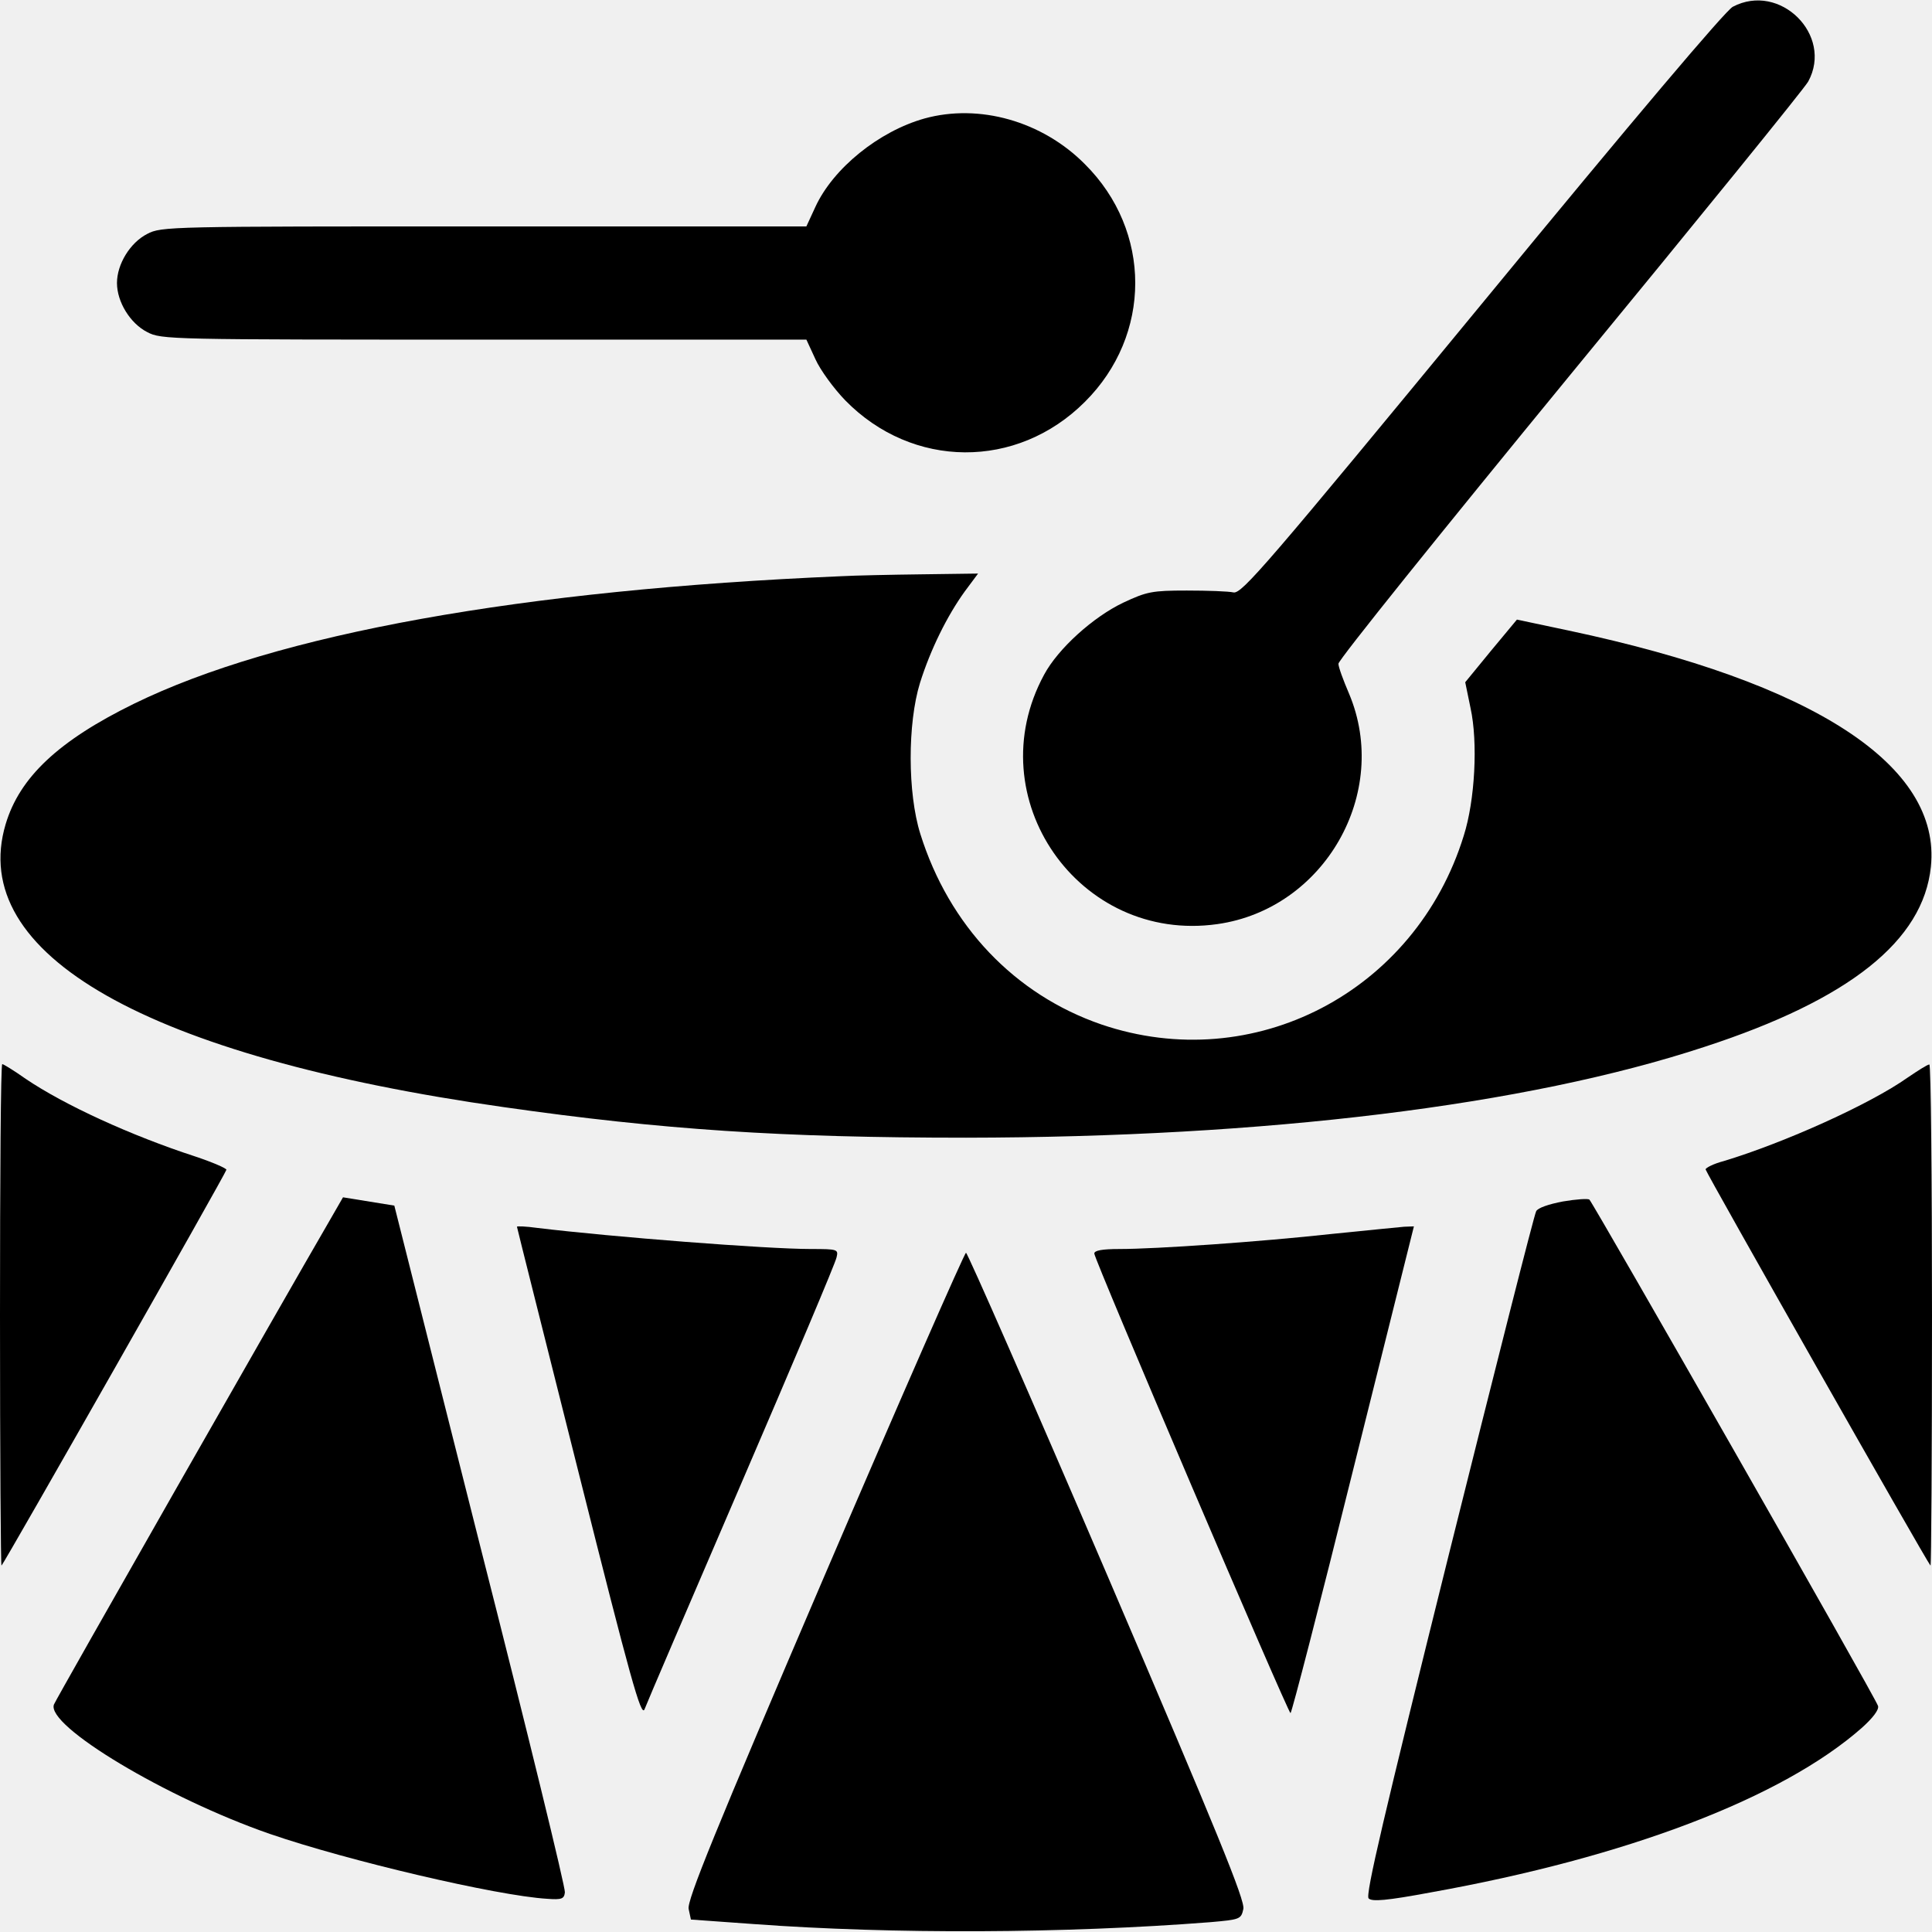
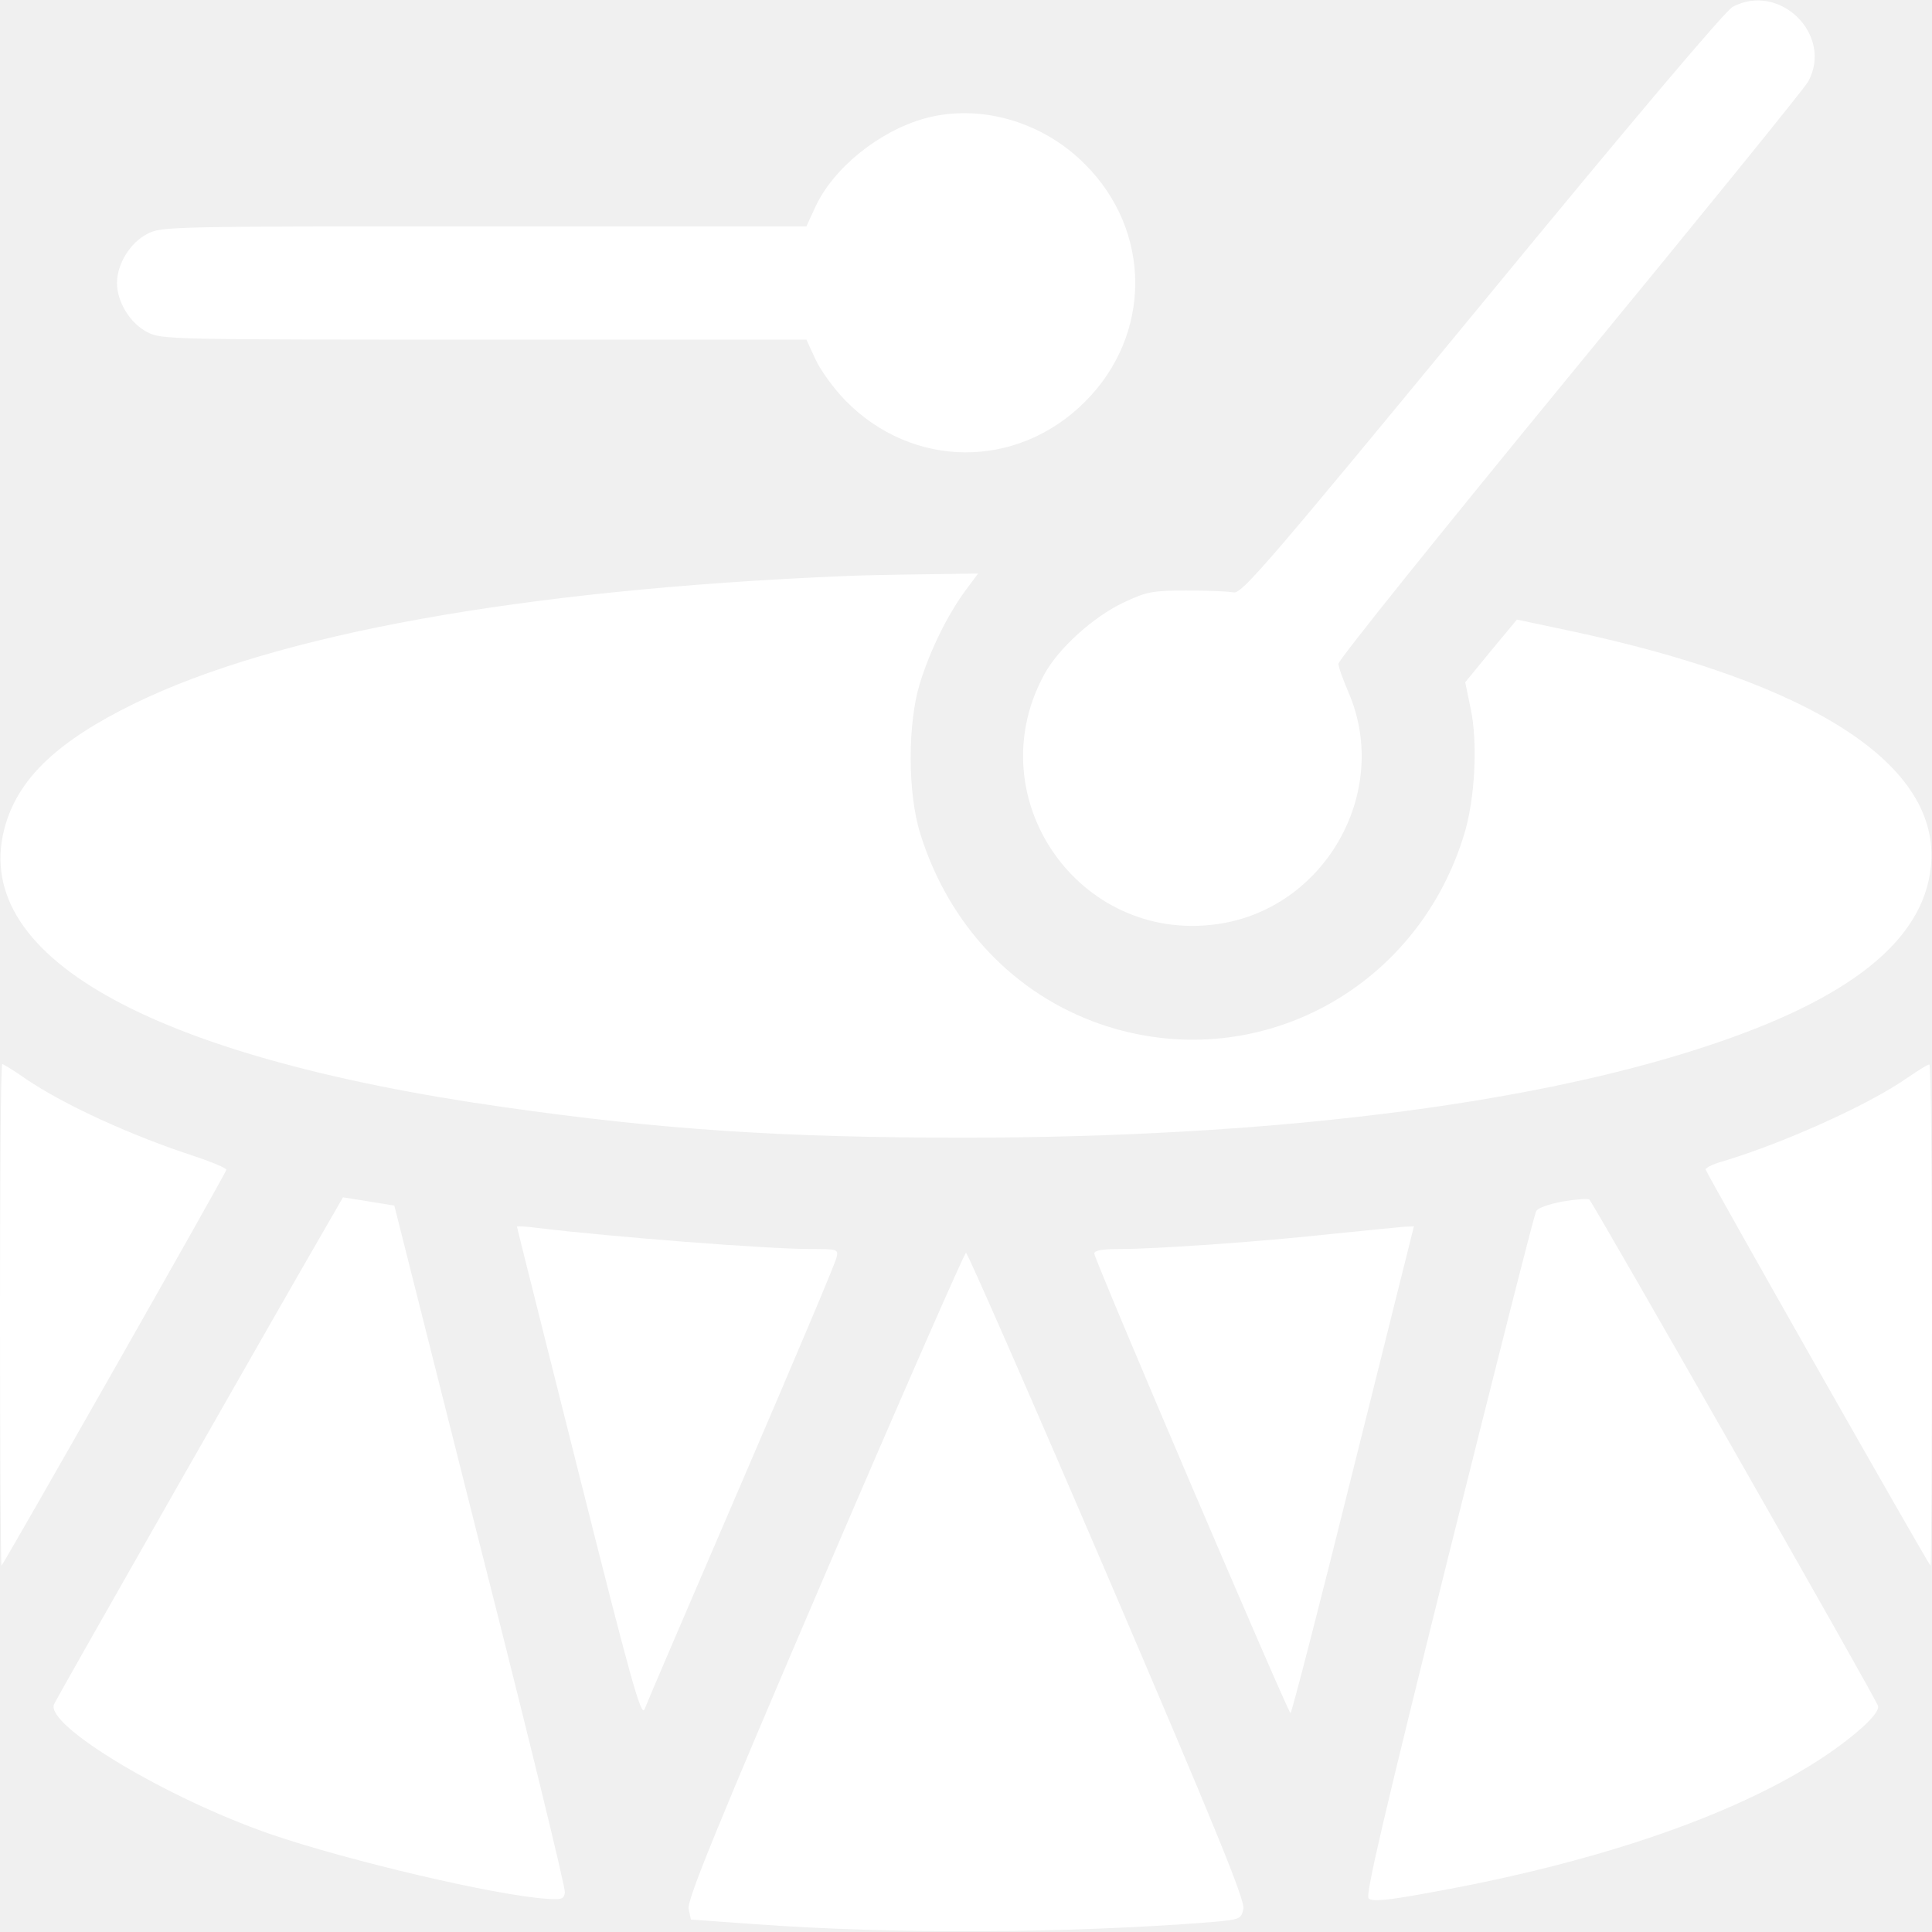
<svg xmlns="http://www.w3.org/2000/svg" version="1.0" width="512pt" height="512pt" viewBox="0 0 512 512" preserveAspectRatio="xMidYMid meet">
-   <g transform="translate(0,512) scale(0.1,-0.1)" fill="#000000" stroke="none">
+   <g transform="translate(0,512) scale(0.1,-0.1)" fill="white" stroke="none">
    <path d="M4592 5102 c-20 -11 -258 -292 -665 -787 -569 -691 -636 -769 -658 -765 -13 3 -69 5 -124 5 -92 0 -106 -3 -168 -32 -80 -38 -173 -122 -210 -191 -177 -326 92 -713 459 -661 284 40 460 348 349 611 -15 35 -28 70 -28 79 -1 9 275 352 613 764 338 411 623 762 632 779 67 123 -75 264 -200 198z" />
    <path d="M2450 4806 c-121 -34 -242 -132 -289 -234 l-24 -52 -854 0 c-836 0 -855 0 -893 -20 -45 -23 -80 -80 -80 -130 0 -50 35 -107 80 -130 38 -20 57 -20 893 -20 l854 0 24 -52 c13 -29 49 -78 79 -109 178 -182 455 -184 635 -4 178 177 178 453 0 630 -113 114 -280 161 -425 121z" />
    <path d="M2230 3593 c-848 -36 -1497 -153 -1875 -338 -200 -98 -303 -195 -340 -319 -103 -345 375 -616 1320 -750 420 -60 739 -81 1225 -81 793 1 1485 85 1958 241 383 125 579 281 599 477 28 268 -309 488 -960 626 l-137 29 -69 -83 -68 -83 14 -68 c20 -91 12 -245 -18 -339 -128 -414 -557 -637 -960 -500 -230 79 -404 262 -480 505 -34 108 -34 293 -1 400 28 89 72 178 119 243 l35 47 -149 -2 c-81 -1 -177 -3 -213 -5z" />
    <path d="M0 1633 c0 -366 2 -664 4 -662 10 11 596 1042 596 1049 0 4 -37 20 -82 35 -172 56 -348 137 -450 206 -31 22 -59 39 -62 39 -4 0 -6 -300 -6 -667z" />
    <path d="M5055 2264 c-99 -70 -325 -172 -487 -221 -27 -7 -48 -18 -48 -22 0 -7 585 -1038 596 -1050 2 -2 4 296 4 662 0 367 -3 667 -7 666 -5 0 -30 -16 -58 -35z" />
    <path d="M871 1881 c-118 -203 -724 -1266 -728 -1278 -22 -56 298 -248 572 -343 206 -71 602 -164 735 -172 39 -3 45 0 47 17 2 11 -99 425 -225 920 l-227 900 -68 11 -68 11 -38 -66z" />
    <path d="M4142 1936 c-37 -7 -67 -17 -71 -26 -5 -8 -109 -419 -232 -912 -172 -692 -221 -900 -212 -909 9 -9 47 -6 165 16 519 93 931 250 1142 436 29 26 46 48 43 58 -4 18 -755 1333 -765 1342 -4 3 -35 1 -70 -5z" />
    <path d="M1370 1869 c0 -2 74 -296 164 -654 137 -545 165 -646 174 -625 5 14 121 284 257 600 136 316 250 585 252 598 5 21 3 22 -68 22 -118 0 -528 32 -726 56 -29 4 -53 5 -53 3z" />
    <path d="M3530 1850 c-192 -21 -466 -40 -563 -40 -47 0 -67 -4 -67 -12 0 -16 513 -1217 520 -1218 3 0 78 290 166 645 l161 645 -26 -1 c-14 -1 -100 -10 -191 -19z" />
    <path d="M2185 944 c-291 -679 -365 -861 -360 -883 l6 -28 167 -12 c366 -27 825 -25 1209 5 80 7 82 8 88 35 5 22 -68 201 -360 883 -202 471 -371 856 -375 856 -4 0 -173 -385 -375 -856z" />
  </g>
</svg>
